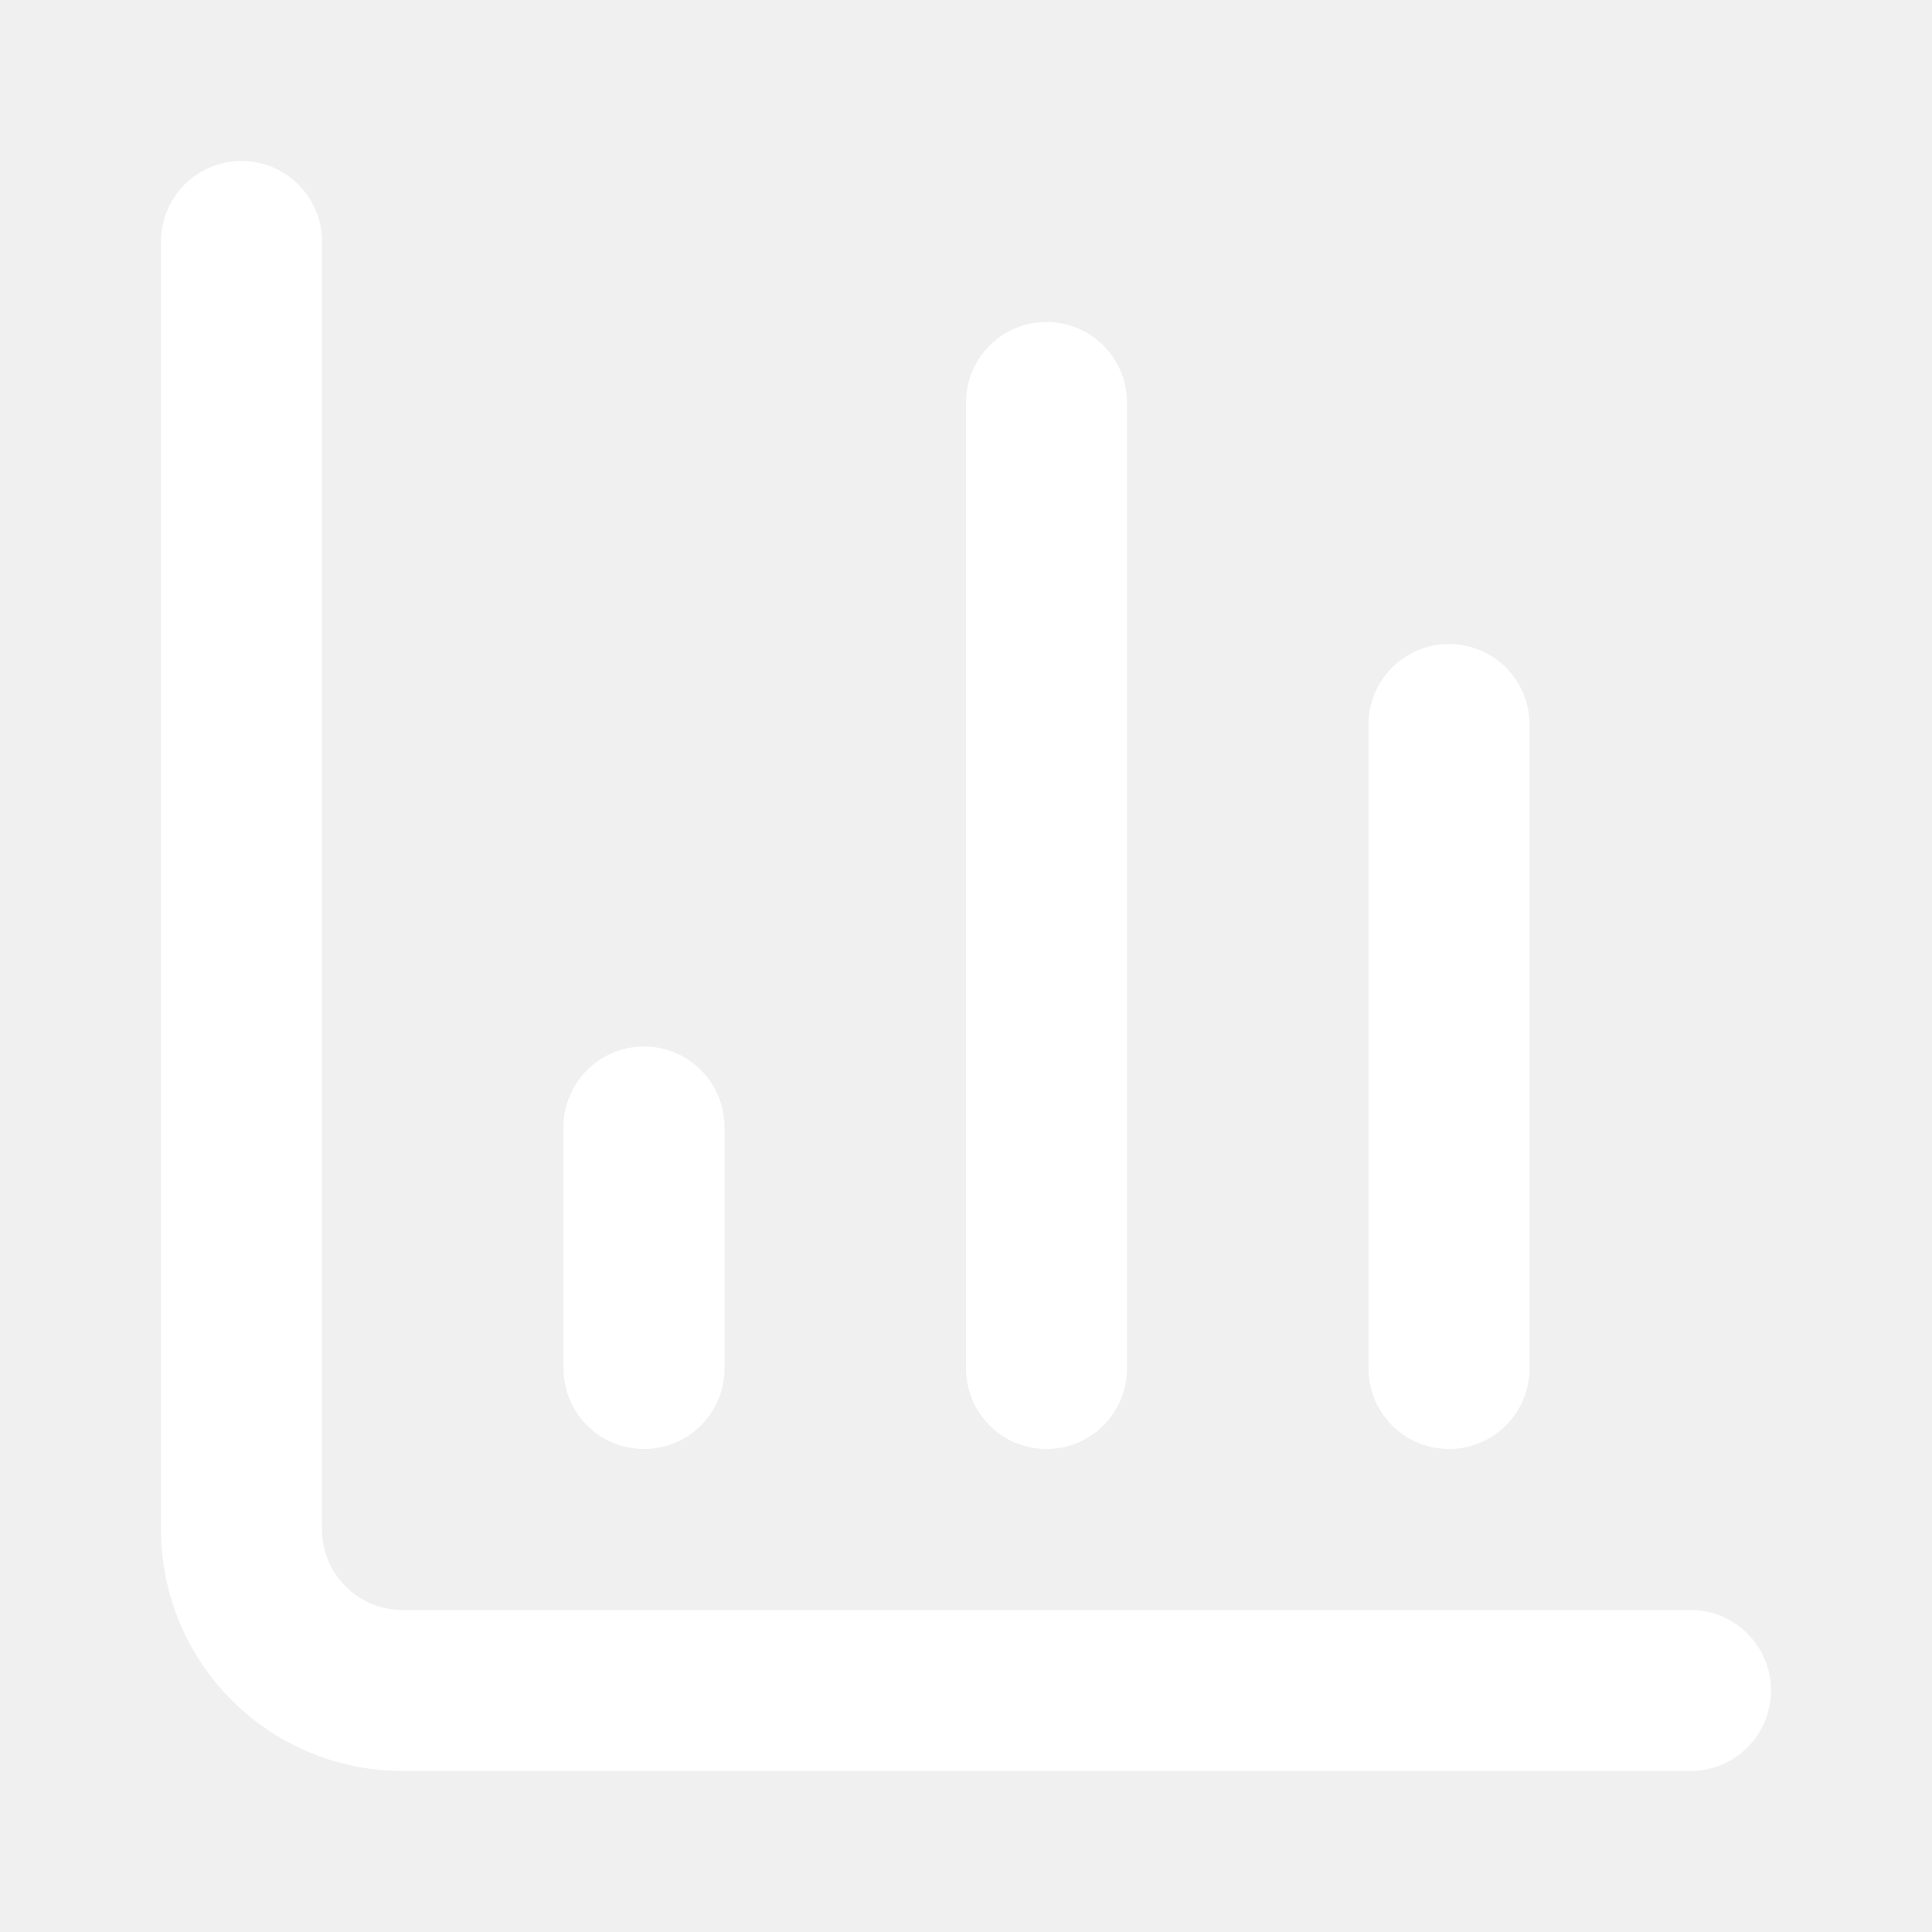
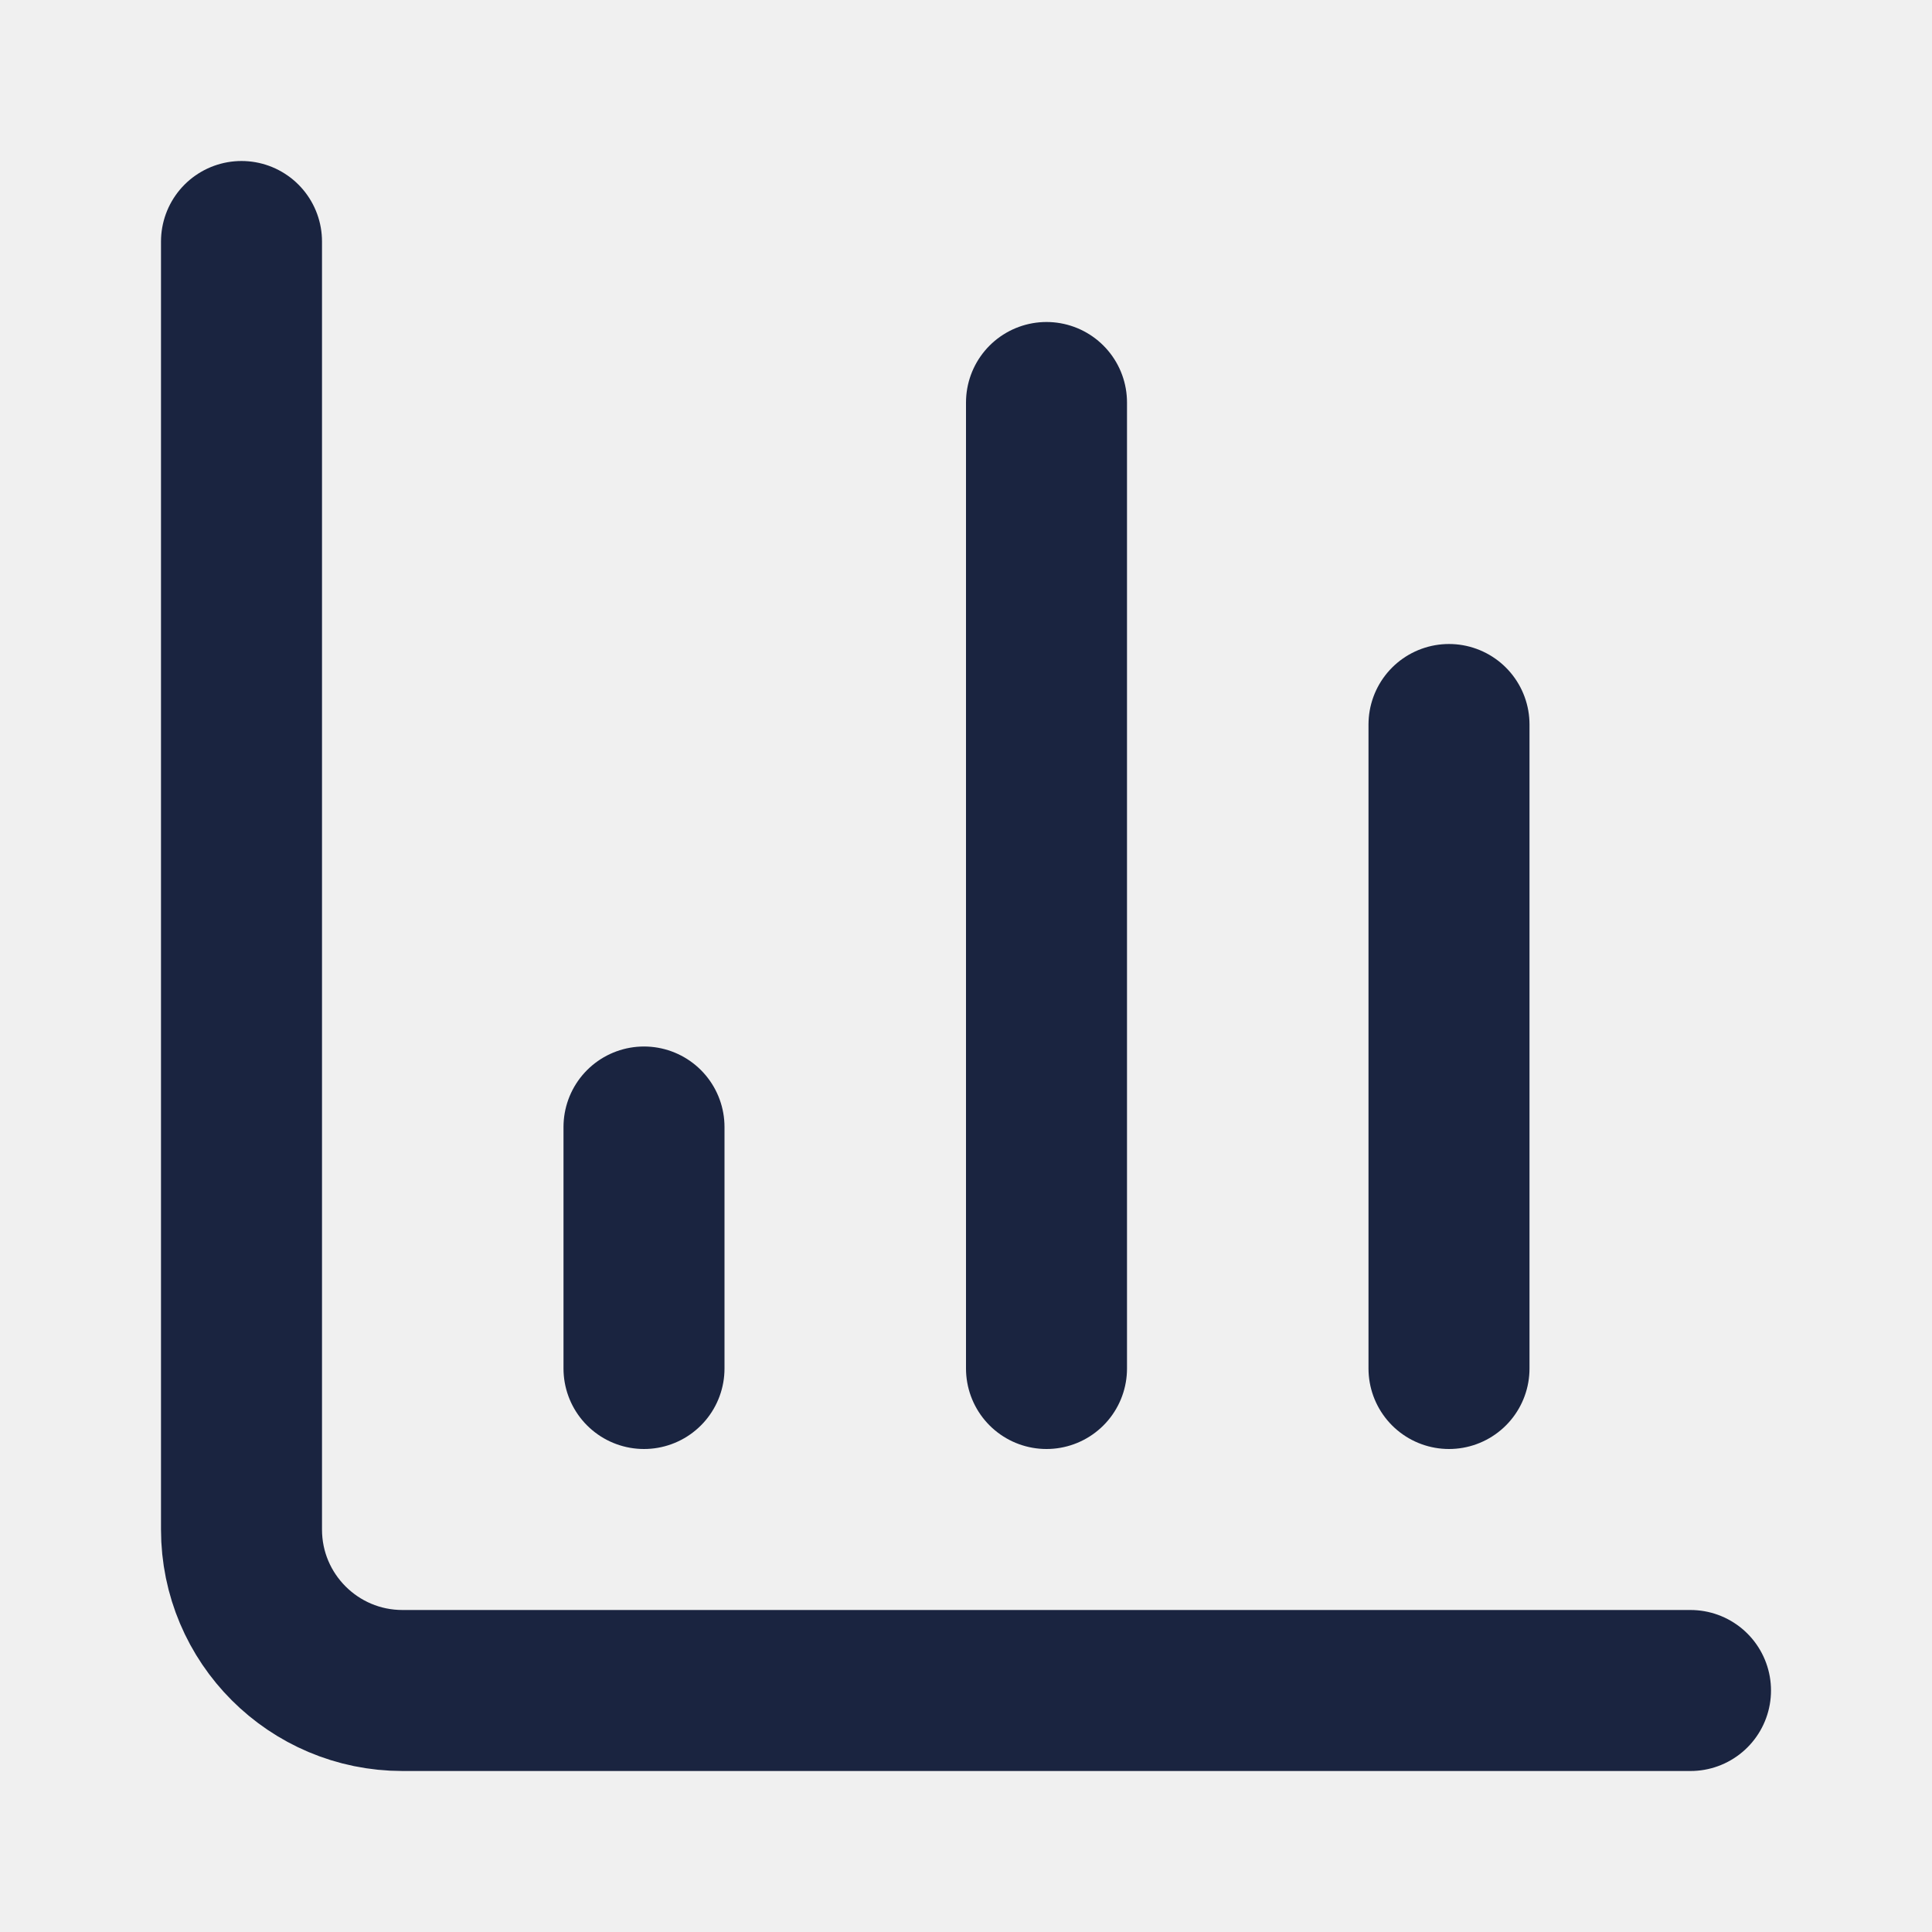
- <svg xmlns="http://www.w3.org/2000/svg" width="24" height="24" viewBox="0 0 24 24" fill="none" stroke="#FFFFFF" stroke-width="2" stroke-linecap="round" stroke-linejoin="round" class="lucide lucide-chart-column-icon lucide-chart-column">
+ <svg xmlns="http://www.w3.org/2000/svg" width="24" height="24" viewBox="0 0 24 24" fill="none" stroke="#1a2440" stroke-width="2" stroke-linecap="round" stroke-linejoin="round" class="lucide lucide-chart-column-icon lucide-chart-column">
  <path d="M3 3v16a2 2 0 0 0 2 2h16" />
  <path d="M18 17V9" />
  <path d="M13 17V5" />
  <path d="M8 17v-3" />
</svg>
